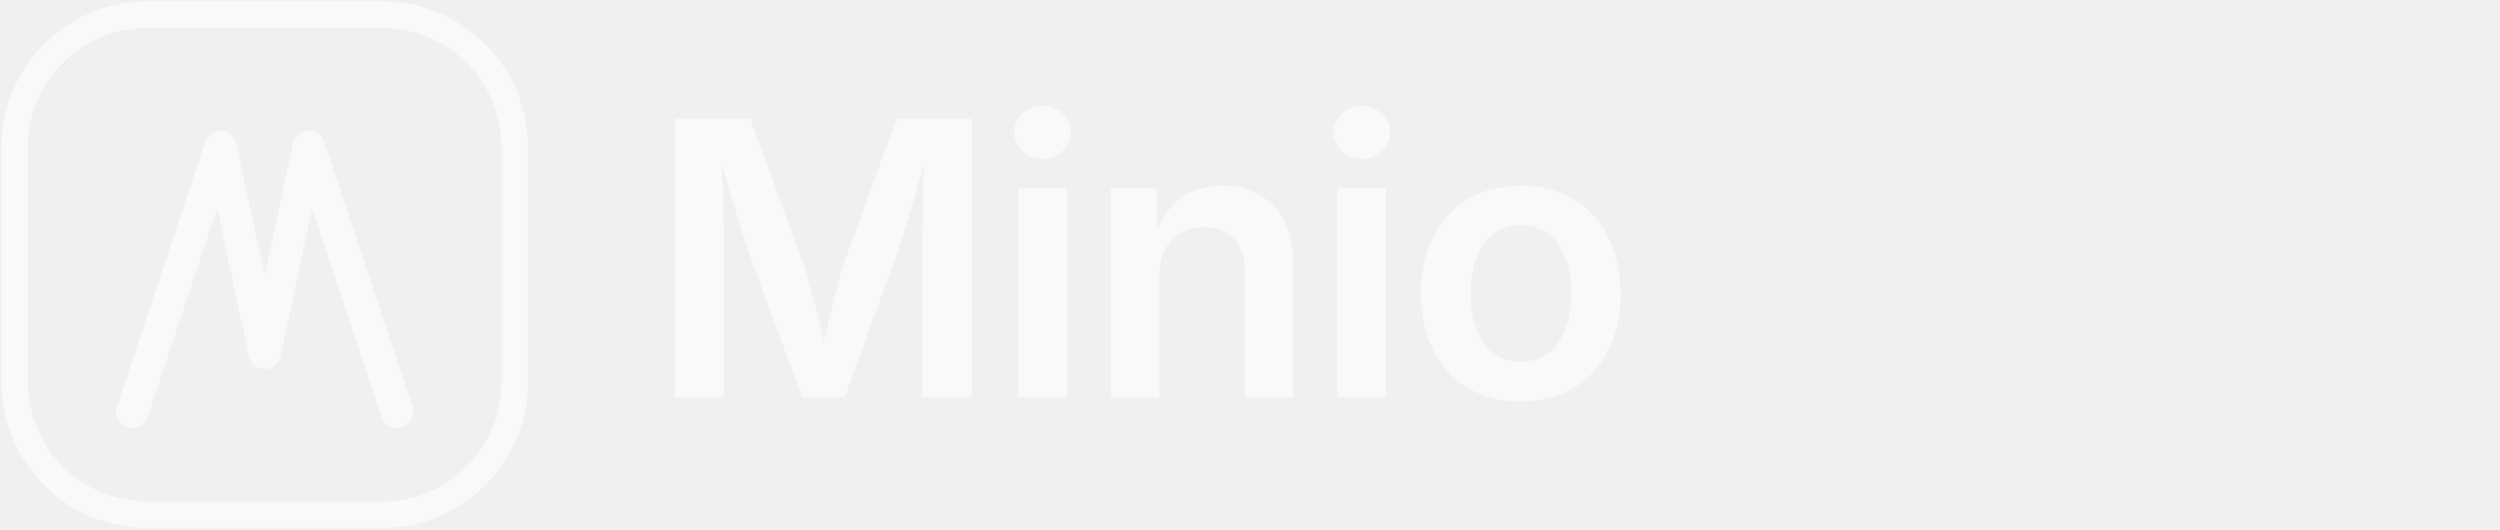
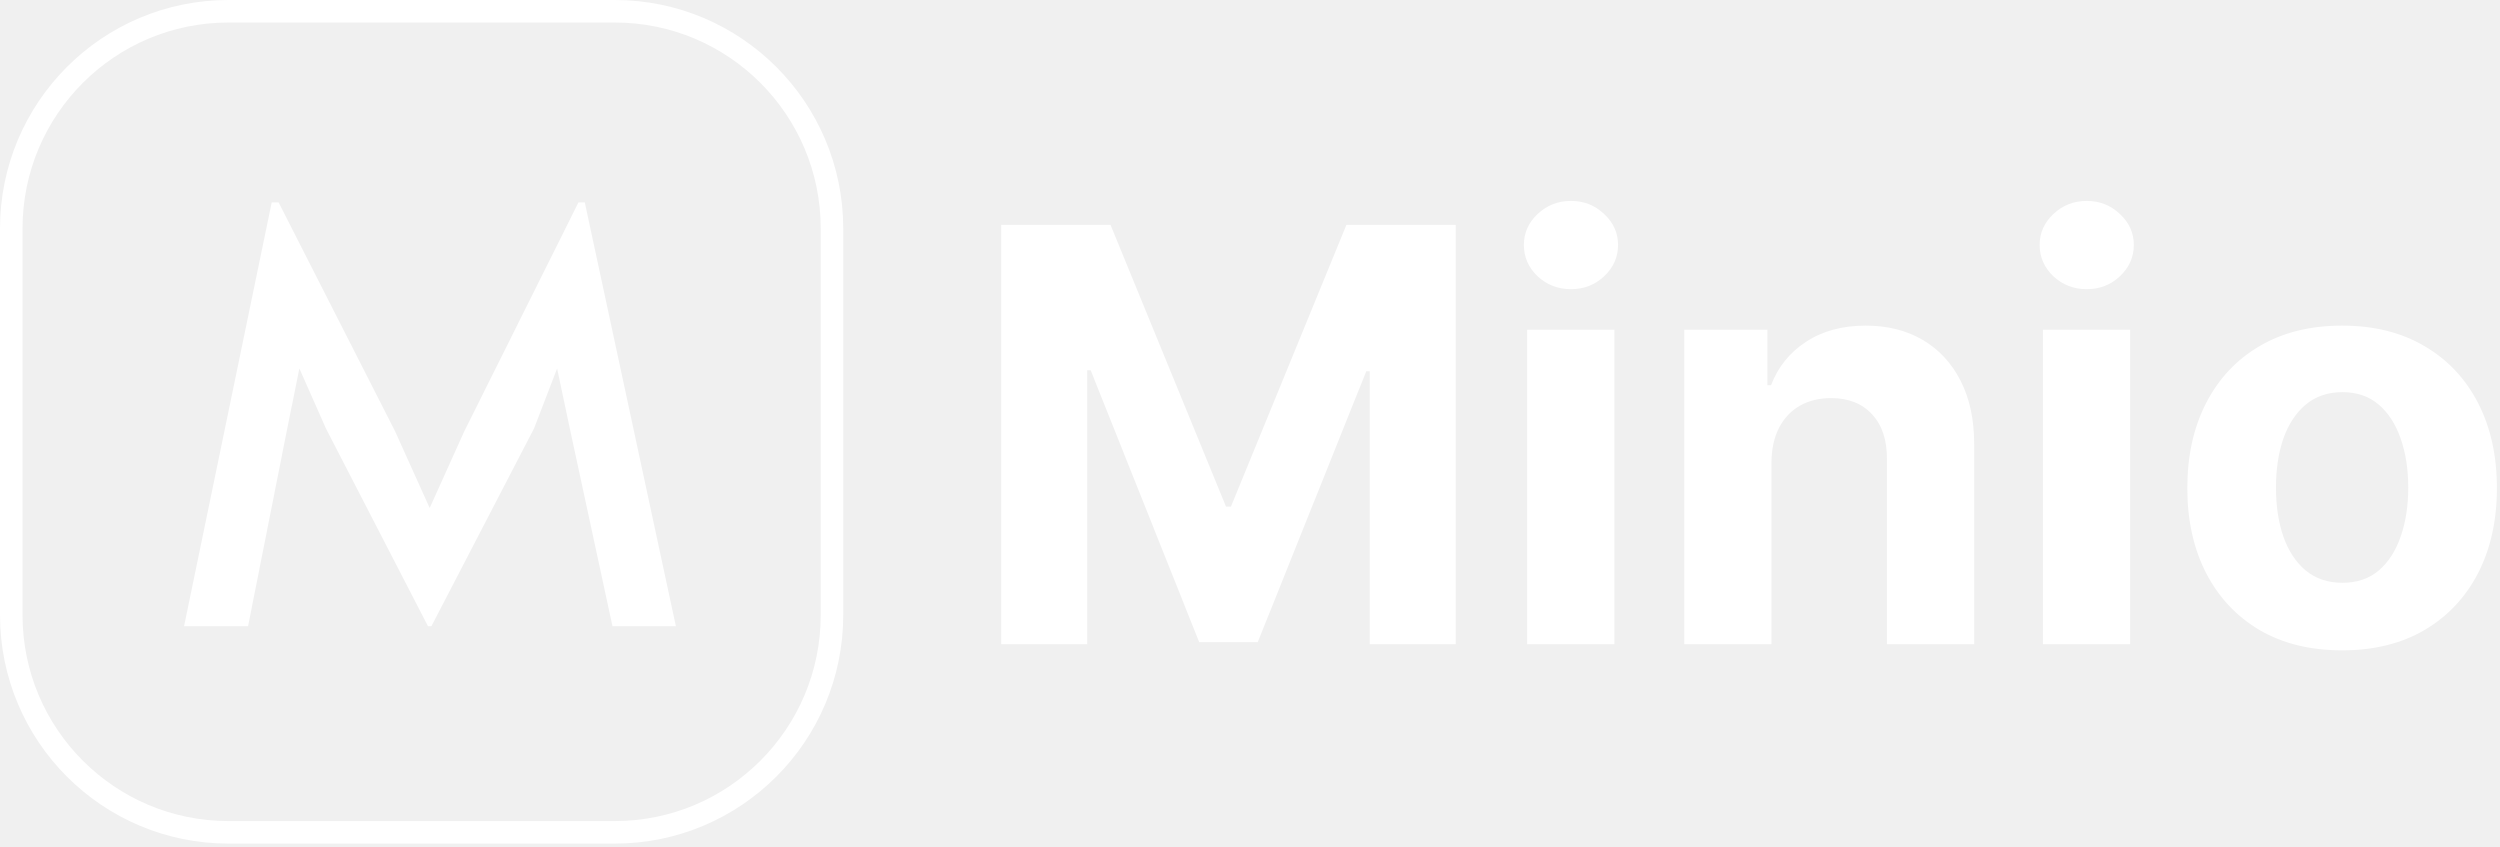
- <svg xmlns="http://www.w3.org/2000/svg" viewBox="0 0 170 36" fill="none">
-   <rect x="1" y="1" width="34" height="34" rx="9" stroke="#f9f9f9" stroke-width="1.8" fill="none" />
-   <polyline points="9,28 15,10 18,24 21,10 27,28" stroke="#f9f9f9" stroke-width="2.2" stroke-linecap="round" stroke-linejoin="round" fill="none" />
-   <text x="44" y="27" font-family="Inter,-apple-system,BlinkMacSystemFont,'Helvetica Neue','Segoe UI',sans-serif" font-weight="600" font-size="26" fill="#f9f9f9" letter-spacing="-0.5">Minio</text>
+ <svg xmlns="http://www.w3.org/2000/svg" width="555" height="188" viewBox="0 0 555 188" fill="none">
+   <path d="M136.471 2.5H50.729C24.093 2.5 2.5 24.102 2.5 50.75V136.528C2.5 163.176 24.093 184.778 50.729 184.778H136.471C163.107 184.778 184.7 163.176 184.7 136.528V50.75C184.7 24.102 163.107 2.5 136.471 2.5Z" stroke="white" stroke-width="5" />
+   <path d="M222.266 49.923H246.539L272.175 112.468H273.266L298.902 49.923H323.175V143.014H304.084V82.423H303.312L279.221 142.559H266.221L242.13 82.196H241.357V143.014H222.266V49.923ZM339.027 143.014V73.196H358.391V143.014H339.027ZM348.755 64.196C345.876 64.196 343.406 63.241 341.346 61.332C339.315 59.393 338.3 57.075 338.3 54.377C338.3 51.711 339.315 49.423 341.346 47.514C343.406 45.575 345.876 44.605 348.755 44.605C351.634 44.605 354.088 45.575 356.118 47.514C358.179 49.423 359.209 51.711 359.209 54.377C359.209 57.075 358.179 59.393 356.118 61.332C354.088 63.241 351.634 64.196 348.755 64.196ZM393.266 102.65V143.014H373.902V73.196H392.357V85.514H393.175C394.721 81.453 397.312 78.241 400.948 75.877C404.584 73.484 408.993 72.287 414.175 72.287C419.024 72.287 423.251 73.347 426.857 75.469C430.463 77.59 433.266 80.62 435.266 84.559C437.266 88.469 438.266 93.135 438.266 98.559V143.014H418.902V102.014C418.933 97.741 417.842 94.408 415.63 92.014C413.418 89.59 410.372 88.378 406.493 88.378C403.887 88.378 401.584 88.938 399.584 90.059C397.615 91.181 396.069 92.817 394.948 94.969C393.857 97.09 393.296 99.65 393.266 102.65ZM453.527 143.014V73.196H472.891V143.014H453.527ZM463.255 64.196C460.376 64.196 457.906 63.241 455.846 61.332C453.815 59.393 452.8 57.075 452.8 54.377C452.8 51.711 453.815 49.423 455.846 47.514C457.906 45.575 460.376 44.605 463.255 44.605C466.134 44.605 468.588 45.575 470.618 47.514C472.679 49.423 473.709 51.711 473.709 54.377C473.709 57.075 472.679 59.393 470.618 61.332C468.588 63.241 466.134 64.196 463.255 64.196ZM519.948 144.378C512.887 144.378 506.781 142.878 501.63 139.878C496.509 136.847 492.554 132.635 489.766 127.241C486.978 121.817 485.584 115.529 485.584 108.378C485.584 101.165 486.978 94.862 489.766 89.469C492.554 84.044 496.509 79.832 501.63 76.832C506.781 73.802 512.887 72.287 519.948 72.287C527.009 72.287 533.099 73.802 538.221 76.832C543.372 79.832 547.342 84.044 550.13 89.469C552.918 94.862 554.312 101.165 554.312 108.378C554.312 115.529 552.918 121.817 550.13 127.241C547.342 132.635 543.372 136.847 538.221 139.878C533.099 142.878 527.009 144.378 519.948 144.378ZM520.039 129.378C523.251 129.378 525.933 128.468 528.084 126.65C530.236 124.802 531.857 122.287 532.948 119.105C534.069 115.923 534.63 112.302 534.63 108.241C534.63 104.181 534.069 100.559 532.948 97.378C531.857 94.196 530.236 91.681 528.084 89.832C525.933 87.984 523.251 87.059 520.039 87.059C516.796 87.059 514.069 87.984 511.857 89.832C509.675 91.681 508.024 94.196 506.902 97.378C505.812 100.559 505.266 104.181 505.266 108.241C505.266 112.302 505.812 115.923 506.902 119.105C508.024 122.287 509.675 124.802 511.857 126.65C514.069 128.468 516.796 129.378 520.039 129.378Z" fill="white" />
+   <path d="M95.007 139.014L72.351 95.11L66.463 81.798L63.775 95.11L55.071 139.014H40.863L60.319 44.934H61.855L87.711 95.75L95.391 112.774L103.071 95.75L128.415 44.934H129.823L150.047 139.014H135.967L126.495 95.11L123.679 81.798L118.559 95.11L95.775 139.014H95.007Z" fill="white" />
</svg>
